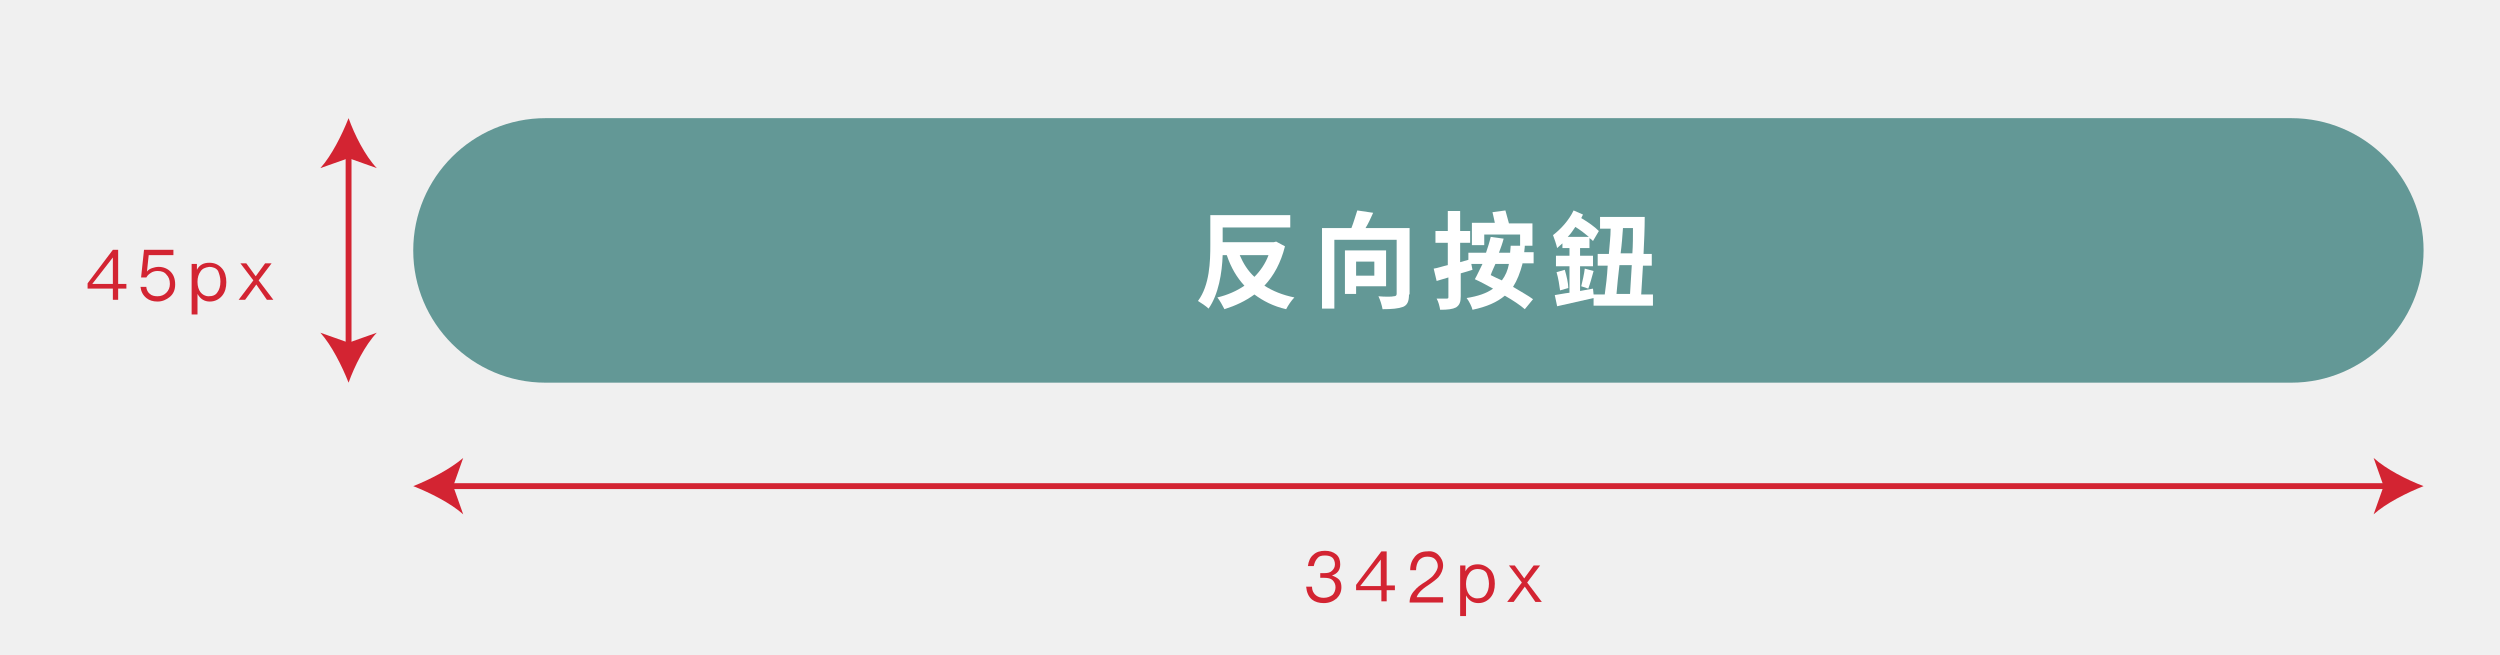
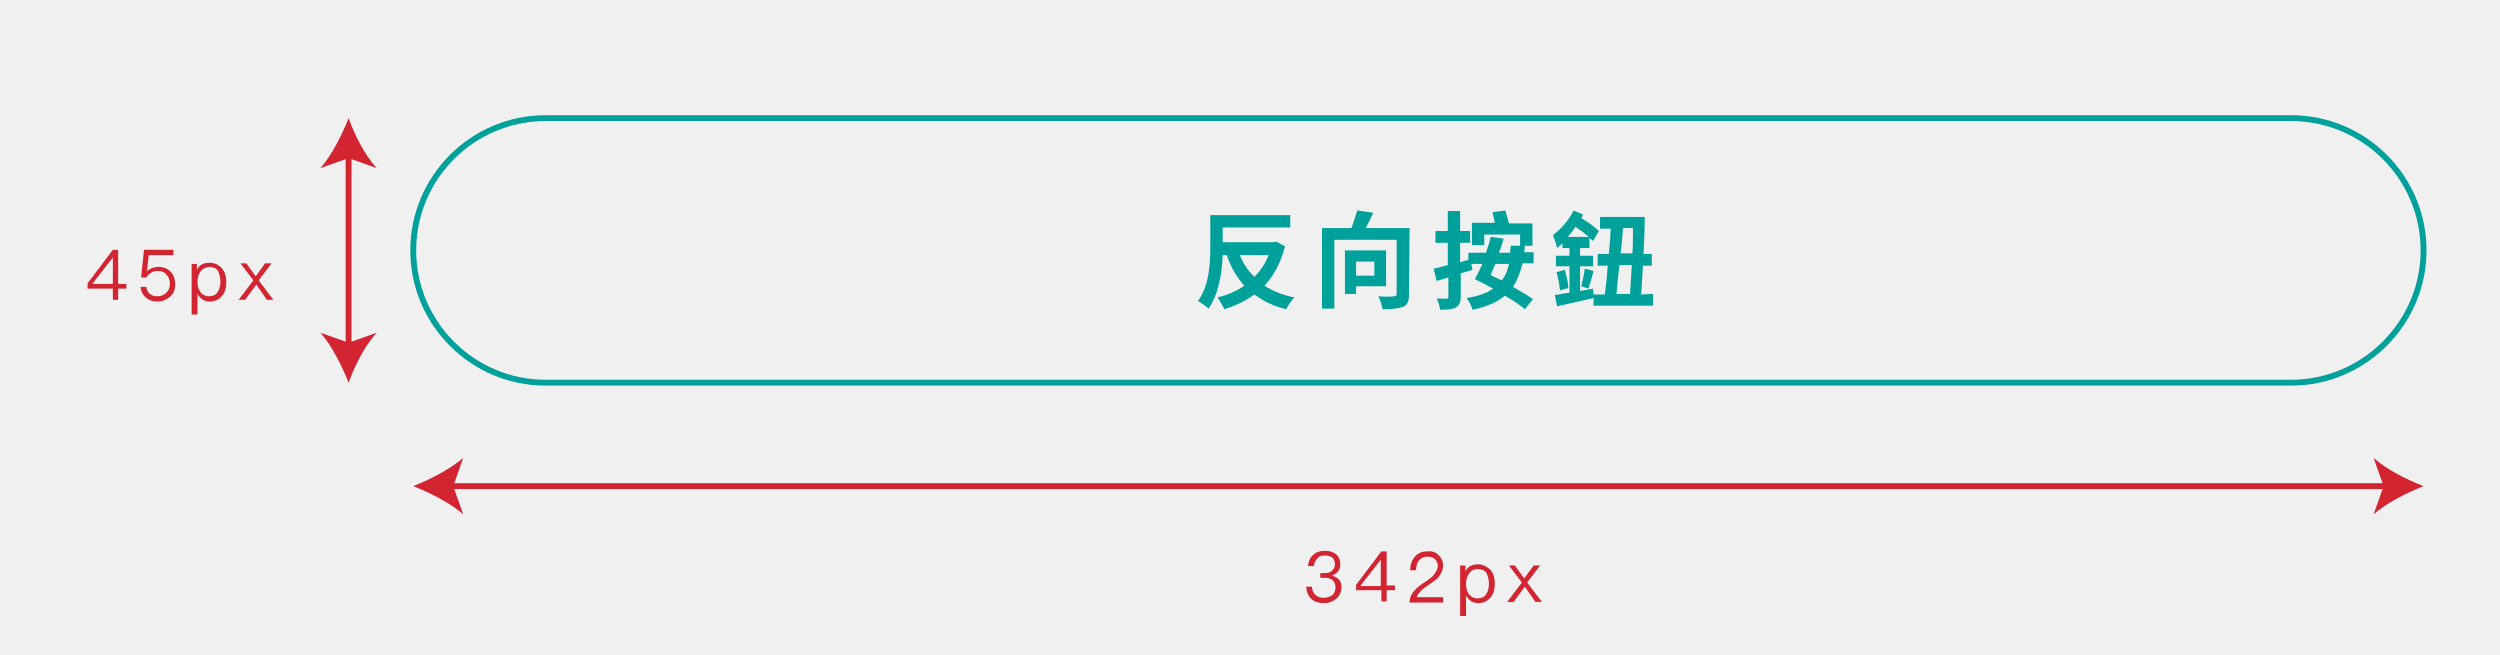
<svg xmlns="http://www.w3.org/2000/svg" version="1.1" id="圖層_1" x="0px" y="0px" viewBox="0 0 425.3 111.4" style="enable-background:new 0 0 425.3 111.4;" xml:space="preserve">
  <style type="text/css">
- 	.st0{fill:#00A19B;}
- 	.st1{fill:none;stroke:#D32432;stroke-miterlimit:10;}
+ 	.st0{fill:none;stroke:#00A19B;stroke-miterlimit:10;}
+ 	.st1{fill:#00A19B;}
	.st2{fill:#D32432;}
- 	.st3{fill:none;stroke:#00A19B;stroke-miterlimit:10;}
- 	.st4{fill:none;stroke:#3CBAAD;stroke-miterlimit:10;}
- 	.st5{fill:#007A7A;}
- 	.st6{fill:#ACACAC;}
- 	.st7{fill:#639896;}
- 	.st8{fill:#FFFFFF;}
- 	.st9{fill:#3CBAAD;}
- 	.st10{clip-path:url(#SVGID_2_);fill:#00A19B;}
- 	.st11{clip-path:url(#SVGID_4_);fill:#ACACAC;}
- 	.st12{clip-path:url(#SVGID_6_);}
+ 	.st3{fill:none;stroke:#D32432;stroke-miterlimit:10;}
</style>
  <g>
-     <path class="st7" d="M389.8,65.1h-297c-12.4,0-22.5-10.1-22.5-22.5v0c0-12.4,10.1-22.5,22.5-22.5h297c12.4,0,22.5,10.1,22.5,22.5v0   C412.3,55,402.1,65.1,389.8,65.1z" />
+     <path class="st0" d="M389.8,65.1h-297c-12.4,0-22.5-10.1-22.5-22.5l0,0c0-12.4,10.1-22.5,22.5-22.5h297c12.4,0,22.5,10.1,22.5,22.5   l0,0C412.3,55,402.1,65.1,389.8,65.1z" />
    <g>
-       <path class="st8" d="M218.6,41.9c-0.7,2.8-1.9,5-3.5,6.7c1.4,0.9,3.1,1.6,5.1,2c-0.5,0.5-1.1,1.4-1.4,2c-2.2-0.5-3.9-1.4-5.4-2.5    c-1.5,1.1-3.2,1.9-5.1,2.5c-0.3-0.6-0.8-1.5-1.2-2c1.7-0.4,3.3-1.1,4.6-2c-1.3-1.4-2.3-3.1-3-5.2h-0.7c-0.1,3-0.7,6.7-2.4,9.1    c-0.4-0.4-1.3-1-1.8-1.3c2-2.7,2.1-6.7,2.1-9.6v-5h13.6v2.1H208v2.5h8.7l0.4-0.1L218.6,41.9z M210.9,43.4c0.6,1.4,1.4,2.7,2.5,3.7    c1-1,1.9-2.3,2.4-3.7H210.9z" />
-       <path class="st8" d="M239.7,50.1c0,1.2-0.3,1.8-1,2.1c-0.8,0.3-1.9,0.4-3.5,0.4c-0.1-0.6-0.4-1.6-0.7-2.2c1.1,0.1,2.3,0.1,2.6,0    c0.3,0,0.5-0.1,0.5-0.4v-9.2H227v11.7h-2.1V38.8h5c0.4-1,0.7-2.1,1-3l2.7,0.4c-0.4,0.9-0.8,1.8-1.3,2.6h7.5V50.1z M230.7,48.8V50    h-1.9v-7.4h7v6.1H230.7z M230.7,44.5v2.4h3.1v-2.4H230.7z" />
-       <path class="st8" d="M259,44.9c-0.4,1.5-0.9,2.8-1.6,3.9c1.3,0.8,2.6,1.5,3.4,2.1l-1.4,1.7c-0.8-0.7-2-1.5-3.4-2.3    c-1.3,1.1-3.1,1.9-5.5,2.4c-0.1-0.5-0.6-1.5-1-2c1.9-0.3,3.4-0.8,4.5-1.6c-1.1-0.6-2.2-1.2-3.1-1.6c0.4-0.7,0.8-1.6,1.3-2.6h-1.9    l0.2,1c-0.6,0.2-1.3,0.4-2,0.6v3.9c0,1-0.2,1.5-0.8,1.9c-0.6,0.3-1.4,0.4-2.7,0.4c-0.1-0.6-0.3-1.4-0.6-1.9c0.7,0,1.4,0,1.7,0    c0.3,0,0.3-0.1,0.3-0.3v-3.3l-2,0.6l-0.5-2.1c0.7-0.1,1.5-0.4,2.4-0.6v-3.8h-2.1v-2h2.1v-3.4h2.1v3.4h1.7v2h-1.7v3.3l1.4-0.4V43h3    c0.3-0.9,0.6-1.8,0.8-2.7l2.2,0.3c-0.2,0.8-0.5,1.6-0.8,2.4h1.9c0-0.4,0.1-0.8,0.1-1.2l2.4,0c0,0.4-0.1,0.8-0.1,1.1h1.6v1.9H259z     M252.4,41.7h-2v-3.8h3.9c-0.1-0.6-0.3-1.3-0.4-1.8l2.2-0.3c0.2,0.7,0.4,1.5,0.6,2.2h4v3.8h-2.1v-1.9h-6.1V41.7z M254.4,44.9    c-0.3,0.7-0.6,1.3-0.8,1.9c0.6,0.3,1.2,0.6,1.9,0.9c0.6-0.8,1-1.7,1.2-2.8H254.4z" />
-       <path class="st8" d="M281.2,50v2h-10.1v-1.3c-2.2,0.5-4.4,1-6.2,1.4l-0.4-1.9c0.7-0.1,1.6-0.3,2.5-0.4v-4.5h-2.3v-1.8h2.3v-1.3    h-1.2v-0.8c-0.3,0.3-0.6,0.5-0.9,0.8c-0.1-0.5-0.5-1.7-0.7-2.2c1.3-1,2.7-2.5,3.5-4.2l1.6,0.7c-0.1,0.2-0.2,0.4-0.3,0.6    c1.2,0.7,2.3,1.5,3,2.2L271,41c-0.2-0.2-0.3-0.3-0.6-0.5v1.7h-1.6v1.3h2.2v1.8h-2.2v4.2l2.2-0.4l0.1,1h1.9    c0.2-1.4,0.4-3.1,0.5-4.9h-1.7v-2h1.9c0.1-1.5,0.3-2.9,0.3-4.3h-1.8v-2h7.6c0,2-0.1,4.2-0.2,6.3h1.4v2h-1.5    c-0.1,1.8-0.2,3.5-0.3,4.9H281.2z M266.2,45.9c0.3,1,0.6,2.3,0.6,3.1l-1.4,0.4c-0.1-0.8-0.3-2.1-0.6-3.1L266.2,45.9z M270.3,40.3    c-0.7-0.6-1.5-1.2-2.3-1.7c-0.4,0.6-0.8,1.2-1.3,1.7H270.3z M269,48.7c0.2-0.8,0.5-2.1,0.6-3l1.5,0.4c-0.3,1.1-0.6,2.2-0.9,3    L269,48.7z M275.5,45.1c-0.2,1.8-0.4,3.5-0.5,4.9h2.3c0.1-1.4,0.2-3.1,0.3-4.9H275.5z M276.1,38.8c-0.1,1.4-0.2,2.8-0.4,4.3h2    c0.1-1.4,0.1-2.9,0.1-4.3H276.1z" />
+       <path class="st1" d="M218.6,41.9c-0.7,2.8-1.9,5-3.5,6.7c1.4,0.9,3.1,1.6,5.1,2c-0.5,0.5-1.1,1.4-1.4,2c-2.2-0.5-3.9-1.4-5.4-2.5    c-1.5,1.1-3.2,1.9-5.1,2.5c-0.3-0.6-0.8-1.5-1.2-2c1.7-0.4,3.3-1.1,4.6-2c-1.3-1.4-2.3-3.1-3-5.2H208c-0.1,3-0.7,6.7-2.4,9.1    c-0.4-0.4-1.3-1-1.8-1.3c2-2.7,2.1-6.7,2.1-9.6v-5h13.6v2.1H208v2.5h8.7l0.4-0.1L218.6,41.9z M210.9,43.4c0.6,1.4,1.4,2.7,2.5,3.7    c1-1,1.9-2.3,2.4-3.7H210.9z" />
+       <path class="st1" d="M239.7,50.1c0,1.2-0.3,1.8-1,2.1c-0.8,0.3-1.9,0.4-3.5,0.4c-0.1-0.6-0.4-1.6-0.7-2.2c1.1,0.1,2.3,0.1,2.6,0    c0.3,0,0.5-0.1,0.5-0.4v-9.2H227v11.7h-2.1V38.8h5c0.4-1,0.7-2.1,1-3l2.7,0.4c-0.4,0.9-0.8,1.8-1.3,2.6h7.5L239.7,50.1L239.7,50.1    z M230.7,48.8V50h-1.9v-7.4h7v6.1h-5.1V48.8z M230.7,44.5v2.4h3.1v-2.4H230.7z" />
+       <path class="st1" d="M259,44.9c-0.4,1.5-0.9,2.8-1.6,3.9c1.3,0.8,2.6,1.5,3.4,2.1l-1.4,1.7c-0.8-0.7-2-1.5-3.4-2.3    c-1.3,1.1-3.1,1.9-5.5,2.4c-0.1-0.5-0.6-1.5-1-2c1.9-0.3,3.4-0.8,4.5-1.6c-1.1-0.6-2.2-1.2-3.1-1.6c0.4-0.7,0.8-1.6,1.3-2.6h-1.9    l0.2,1c-0.6,0.2-1.3,0.4-2,0.6v3.9c0,1-0.2,1.5-0.8,1.9c-0.6,0.3-1.4,0.4-2.7,0.4c-0.1-0.6-0.3-1.4-0.6-1.9c0.7,0,1.4,0,1.7,0    s0.3-0.1,0.3-0.3v-3.3l-2,0.6l-0.5-2.1c0.7-0.1,1.5-0.4,2.4-0.6v-3.8h-2.1v-2h2.1v-3.4h2.1v3.4h1.7v2h-1.7v3.3l1.4-0.4V43h3    c0.3-0.9,0.6-1.8,0.8-2.7l2.2,0.3c-0.2,0.8-0.5,1.6-0.8,2.4h1.9c0-0.4,0.1-0.8,0.1-1.2h2.4c0,0.4-0.1,0.8-0.1,1.1h1.6v1.9H259    V44.9z M252.4,41.7h-2v-3.8h3.9c-0.1-0.6-0.3-1.3-0.4-1.8l2.2-0.3c0.2,0.7,0.4,1.5,0.6,2.2h4v3.8h-2.1v-1.9h-6.1v1.8H252.4z     M254.4,44.9c-0.3,0.7-0.6,1.3-0.8,1.9c0.6,0.3,1.2,0.6,1.9,0.9c0.6-0.8,1-1.7,1.2-2.8C256.7,44.9,254.4,44.9,254.4,44.9z" />
+       <path class="st1" d="M281.2,50v2h-10.1v-1.3c-2.2,0.5-4.4,1-6.2,1.4l-0.4-1.9c0.7-0.1,1.6-0.3,2.5-0.4v-4.5h-2.3v-1.8h2.3v-1.3    h-1.2v-0.8c-0.3,0.3-0.6,0.5-0.9,0.8c-0.1-0.5-0.5-1.7-0.7-2.2c1.3-1,2.7-2.5,3.5-4.2l1.6,0.7c-0.1,0.2-0.2,0.4-0.3,0.6    c1.2,0.7,2.3,1.5,3,2.2l-1,1.7c-0.2-0.2-0.3-0.3-0.6-0.5v1.7h-1.6v1.3h2.2v1.8h-2.2v4.2l2.2-0.4l0.1,1h1.9    c0.2-1.4,0.4-3.1,0.5-4.9h-1.7v-2h1.9c0.1-1.5,0.3-2.9,0.3-4.3h-1.8v-2h7.6c0,2-0.1,4.2-0.2,6.3h1.4v2h-1.5    c-0.1,1.8-0.2,3.5-0.3,4.9L281.2,50L281.2,50z M266.2,45.9c0.3,1,0.6,2.3,0.6,3.1l-1.4,0.4c-0.1-0.8-0.3-2.1-0.6-3.1L266.2,45.9z     M270.3,40.3c-0.7-0.6-1.5-1.2-2.3-1.7c-0.4,0.6-0.8,1.2-1.3,1.7H270.3z M269,48.7c0.2-0.8,0.5-2.1,0.6-3l1.5,0.4    c-0.3,1.1-0.6,2.2-0.9,3L269,48.7z M275.5,45.1c-0.2,1.8-0.4,3.5-0.5,4.9h2.3c0.1-1.4,0.2-3.1,0.3-4.9H275.5z M276.1,38.8    c-0.1,1.4-0.2,2.8-0.4,4.3h2c0.1-1.4,0.1-2.9,0.1-4.3H276.1z" />
    </g>
    <g>
-       <path class="st2" d="M227.3,94.3c0.5,0.4,0.7,1,0.7,1.7c0,1-0.5,1.6-1.4,1.9c0.5,0.2,0.9,0.4,1.2,0.7c0.3,0.3,0.4,0.8,0.4,1.3    c0,0.8-0.3,1.4-0.8,1.9c-0.6,0.5-1.3,0.8-2.2,0.8c-0.8,0-1.5-0.2-2-0.6c-0.6-0.5-0.9-1.2-1-2.2h1c0,0.7,0.3,1.2,0.7,1.5    c0.4,0.3,0.8,0.4,1.3,0.4c0.6,0,1.1-0.2,1.5-0.5c0.3-0.3,0.5-0.8,0.5-1.3c0-0.5-0.2-0.9-0.5-1.2c-0.3-0.3-0.8-0.4-1.4-0.4h-0.7    v-0.8h0.7c0.6,0,1-0.1,1.3-0.4c0.3-0.3,0.5-0.6,0.5-1.1c0-0.5-0.2-0.9-0.4-1.1c-0.3-0.3-0.8-0.4-1.3-0.4c-0.6,0-1,0.1-1.3,0.5    c-0.3,0.3-0.5,0.8-0.6,1.3h-1c0.1-0.8,0.4-1.5,0.9-1.9c0.5-0.5,1.2-0.7,2-0.7S226.8,93.9,227.3,94.3z" />
-       <path class="st2" d="M235.9,93.8v5.8h1.4v0.8h-1.4v1.9h-0.9v-1.9h-4.3v-0.9l4.3-5.7H235.9z M231.4,99.7h3.5v-4.5h0L231.4,99.7z" />
-       <path class="st2" d="M244.7,94.4c0.5,0.5,0.8,1.1,0.8,1.8s-0.3,1.4-0.8,2c-0.3,0.3-0.9,0.8-1.8,1.4c-1.1,0.7-1.7,1.4-1.9,2h4.5    v0.9h-5.7c0-0.8,0.3-1.5,0.9-2.1c0.3-0.4,0.9-0.9,1.9-1.5c0.7-0.5,1.1-0.8,1.3-1.1c0.4-0.5,0.7-1,0.7-1.5c0-0.5-0.2-0.9-0.5-1.2    c-0.3-0.3-0.8-0.4-1.3-0.4c-0.6,0-1,0.2-1.4,0.6c-0.3,0.4-0.5,1-0.5,1.7h-1c0-1,0.3-1.7,0.8-2.3c0.5-0.6,1.2-0.9,2.1-0.9    C243.5,93.7,244.2,93.9,244.7,94.4z" />
-       <path class="st2" d="M253.6,97c0.5,0.6,0.7,1.4,0.7,2.3c0,0.9-0.2,1.7-0.7,2.3c-0.5,0.6-1.2,1-2.1,1s-1.6-0.4-2.1-1.3v3.5h-1v-8.6    h0.9v1c0.4-0.8,1.1-1.2,2.1-1.2C252.3,96,253,96.4,253.6,97z M249.9,97.6c-0.3,0.4-0.5,1-0.5,1.7v0.1c0,0.7,0.2,1.3,0.5,1.7    c0.3,0.4,0.8,0.7,1.4,0.7c0.7,0,1.2-0.2,1.5-0.7c0.3-0.4,0.5-1,0.5-1.8c0-0.7-0.2-1.3-0.4-1.8c-0.3-0.5-0.9-0.7-1.5-0.7    C250.7,96.8,250.2,97.1,249.9,97.6z" />
+       <path class="st2" d="M227.3,94.3c0.5,0.4,0.7,1,0.7,1.7c0,1-0.5,1.6-1.4,1.9c0.5,0.2,0.9,0.4,1.2,0.7c0.3,0.3,0.4,0.8,0.4,1.3    c0,0.8-0.3,1.4-0.8,1.9c-0.6,0.5-1.3,0.8-2.2,0.8c-0.8,0-1.5-0.2-2-0.6c-0.6-0.5-0.9-1.2-1-2.2h1c0,0.7,0.3,1.2,0.7,1.5    s0.8,0.4,1.3,0.4c0.6,0,1.1-0.2,1.5-0.5c0.3-0.3,0.5-0.8,0.5-1.3s-0.2-0.9-0.5-1.2c-0.3-0.3-0.8-0.4-1.4-0.4h-0.7v-0.8h0.7    c0.6,0,1-0.1,1.3-0.4s0.5-0.6,0.5-1.1s-0.2-0.9-0.4-1.1c-0.3-0.3-0.8-0.4-1.3-0.4c-0.6,0-1,0.1-1.3,0.5c-0.3,0.3-0.5,0.8-0.6,1.3    h-1c0.1-0.8,0.4-1.5,0.9-1.9c0.5-0.5,1.2-0.7,2-0.7S226.8,93.9,227.3,94.3z" />
+       <path class="st2" d="M235.9,93.8v5.8h1.4v0.8h-1.4v1.9H235v-1.9h-4.3v-0.9l4.3-5.7C235,93.8,235.9,93.8,235.9,93.8z M231.4,99.7    h3.5v-4.5l0,0L231.4,99.7z" />
+       <path class="st2" d="M244.7,94.4c0.5,0.5,0.8,1.1,0.8,1.8s-0.3,1.4-0.8,2c-0.3,0.3-0.9,0.8-1.8,1.4c-1.1,0.7-1.7,1.4-1.9,2h4.5    v0.9h-5.7c0-0.8,0.3-1.5,0.9-2.1c0.3-0.4,0.9-0.9,1.9-1.5c0.7-0.5,1.1-0.8,1.3-1.1c0.4-0.5,0.7-1,0.7-1.5s-0.2-0.9-0.5-1.2    c-0.3-0.3-0.8-0.4-1.3-0.4c-0.6,0-1,0.2-1.4,0.6c-0.3,0.4-0.5,1-0.5,1.7h-1c0-1,0.3-1.7,0.8-2.3c0.5-0.6,1.2-0.9,2.1-0.9    C243.5,93.7,244.2,93.9,244.7,94.4z" />
+       <path class="st2" d="M253.6,97c0.5,0.6,0.7,1.4,0.7,2.3s-0.2,1.7-0.7,2.3c-0.5,0.6-1.2,1-2.1,1s-1.6-0.4-2.1-1.3v3.5h-1v-8.6h0.9    v1c0.4-0.8,1.1-1.2,2.1-1.2C252.3,96,253,96.4,253.6,97z M249.9,97.6c-0.3,0.4-0.5,1-0.5,1.7v0.1c0,0.7,0.2,1.3,0.5,1.7    c0.3,0.4,0.8,0.7,1.4,0.7c0.7,0,1.2-0.2,1.5-0.7c0.3-0.4,0.5-1,0.5-1.8c0-0.7-0.2-1.3-0.4-1.8c-0.3-0.5-0.9-0.7-1.5-0.7    C250.7,96.8,250.2,97.1,249.9,97.6z" />
      <path class="st2" d="M257.7,96.2l1.6,2.2l1.6-2.2h1.1l-2.2,2.9l2.5,3.3h-1.1l-1.8-2.6l-1.9,2.6h-1.1l2.5-3.3l-2.2-2.9H257.7z" />
    </g>
    <g>
-       <path class="st2" d="M20.1,42.5v5.8h1.4v0.8h-1.4V51h-0.9v-1.9h-4.3v-0.9l4.3-5.7H20.1z M15.7,48.3h3.5v-4.5h0L15.7,48.3z" />
-       <path class="st2" d="M29.5,42.5v0.9h-4.2L25,46.2h0c0.2-0.3,0.6-0.5,0.9-0.6c0.3-0.1,0.7-0.2,1.1-0.2c0.8,0,1.5,0.3,2,0.8    c0.5,0.5,0.8,1.2,0.8,2.2c0,0.9-0.3,1.6-0.9,2.1c-0.6,0.5-1.3,0.8-2.1,0.8c-0.8,0-1.4-0.2-1.9-0.6c-0.6-0.5-0.9-1.1-1-1.9h1    c0,0.5,0.3,1,0.6,1.2c0.3,0.3,0.8,0.4,1.3,0.4c0.6,0,1.1-0.2,1.5-0.6c0.4-0.4,0.6-0.9,0.6-1.5c0-0.7-0.2-1.2-0.6-1.6    c-0.3-0.4-0.8-0.6-1.5-0.6c-0.4,0-0.8,0.1-1.1,0.3c-0.3,0.2-0.6,0.4-0.8,0.8H24l0.5-4.7H29.5z" />
-       <path class="st2" d="M37.8,45.7c0.5,0.6,0.7,1.4,0.7,2.3c0,0.9-0.2,1.7-0.7,2.3c-0.5,0.6-1.2,1-2.1,1s-1.6-0.4-2.1-1.3v3.5h-1    v-8.6h0.9v1c0.4-0.8,1.1-1.2,2.1-1.2C36.5,44.7,37.2,45,37.8,45.7z M34.1,46.2c-0.3,0.4-0.5,1-0.5,1.7V48c0,0.7,0.2,1.3,0.5,1.7    c0.3,0.4,0.8,0.7,1.4,0.7c0.7,0,1.2-0.2,1.5-0.7c0.3-0.4,0.5-1,0.5-1.8c0-0.7-0.2-1.3-0.4-1.8c-0.3-0.5-0.9-0.7-1.5-0.7    C34.9,45.5,34.4,45.7,34.1,46.2z" />
-       <path class="st2" d="M41.9,44.8l1.6,2.2l1.6-2.2h1.1l-2.2,2.9l2.5,3.3h-1.1l-1.8-2.6L41.7,51h-1.1l2.5-3.3l-2.2-2.9H41.9z" />
+       <path class="st2" d="M20.1,42.5v5.8h1.4v0.8h-1.4V51h-0.9v-1.9h-4.3v-0.9l4.3-5.7C19.2,42.5,20.1,42.5,20.1,42.5z M15.7,48.3h3.5    v-4.5l0,0L15.7,48.3z" />
+       <path class="st2" d="M29.5,42.5v0.9h-4.2L25,46.2l0,0c0.2-0.3,0.6-0.5,0.9-0.6s0.7-0.2,1.1-0.2c0.8,0,1.5,0.3,2,0.8    s0.8,1.2,0.8,2.2c0,0.9-0.3,1.6-0.9,2.1s-1.3,0.8-2.1,0.8c-0.8,0-1.4-0.2-1.9-0.6c-0.6-0.5-0.9-1.1-1-1.9h1c0,0.5,0.3,1,0.6,1.2    c0.3,0.3,0.8,0.4,1.3,0.4c0.6,0,1.1-0.2,1.5-0.6c0.4-0.4,0.6-0.9,0.6-1.5c0-0.7-0.2-1.2-0.6-1.6c-0.3-0.4-0.8-0.6-1.5-0.6    c-0.4,0-0.8,0.1-1.1,0.3c-0.3,0.2-0.6,0.4-0.8,0.8H24l0.5-4.7C24.5,42.5,29.5,42.5,29.5,42.5z" />
+       <path class="st2" d="M37.8,45.7c0.5,0.6,0.7,1.4,0.7,2.3c0,0.9-0.2,1.7-0.7,2.3s-1.2,1-2.1,1s-1.6-0.4-2.1-1.3v3.5h-1v-8.6h0.9v1    c0.4-0.8,1.1-1.2,2.1-1.2C36.5,44.7,37.2,45,37.8,45.7z M34.1,46.2c-0.3,0.4-0.5,1-0.5,1.7V48c0,0.7,0.2,1.3,0.5,1.7    s0.8,0.7,1.4,0.7c0.7,0,1.2-0.2,1.5-0.7c0.3-0.4,0.5-1,0.5-1.8c0-0.7-0.2-1.3-0.4-1.8c-0.3-0.5-0.9-0.7-1.5-0.7    C34.9,45.5,34.4,45.7,34.1,46.2z" />
+       <path class="st2" d="M41.9,44.8l1.6,2.2l1.6-2.2h1.1L44,47.7l2.5,3.3h-1.1l-1.8-2.6L41.7,51h-1.1l2.5-3.3l-2.2-2.9H41.9z" />
    </g>
    <g>
      <g>
-         <line class="st1" x1="76.3" y1="82.7" x2="406.2" y2="82.7" />
+         <line class="st3" x1="76.3" y1="82.7" x2="406.2" y2="82.7" />
        <g>
          <path class="st2" d="M70.3,82.7c2.8,1.1,6.4,2.9,8.5,4.8l-1.7-4.8l1.7-4.8C76.6,79.8,73.1,81.6,70.3,82.7z" />
        </g>
        <g>
          <path class="st2" d="M412.3,82.7c-2.8,1.1-6.4,2.9-8.5,4.8l1.7-4.8l-1.7-4.8C405.9,79.8,409.4,81.6,412.3,82.7z" />
        </g>
      </g>
    </g>
    <g>
      <g>
-         <line class="st1" x1="59.3" y1="26.1" x2="59.3" y2="59.1" />
+         <line class="st3" x1="59.3" y1="26.1" x2="59.3" y2="59.1" />
        <g>
          <path class="st2" d="M59.3,20.1c-1.1,2.8-2.9,6.4-4.8,8.5l4.8-1.7l4.8,1.7C62.1,26.5,60.3,22.9,59.3,20.1z" />
        </g>
        <g>
          <path class="st2" d="M59.3,65.1c-1.1-2.8-2.9-6.4-4.8-8.5l4.8,1.7l4.8-1.7C62.1,58.7,60.3,62.3,59.3,65.1z" />
        </g>
      </g>
    </g>
  </g>
</svg>
